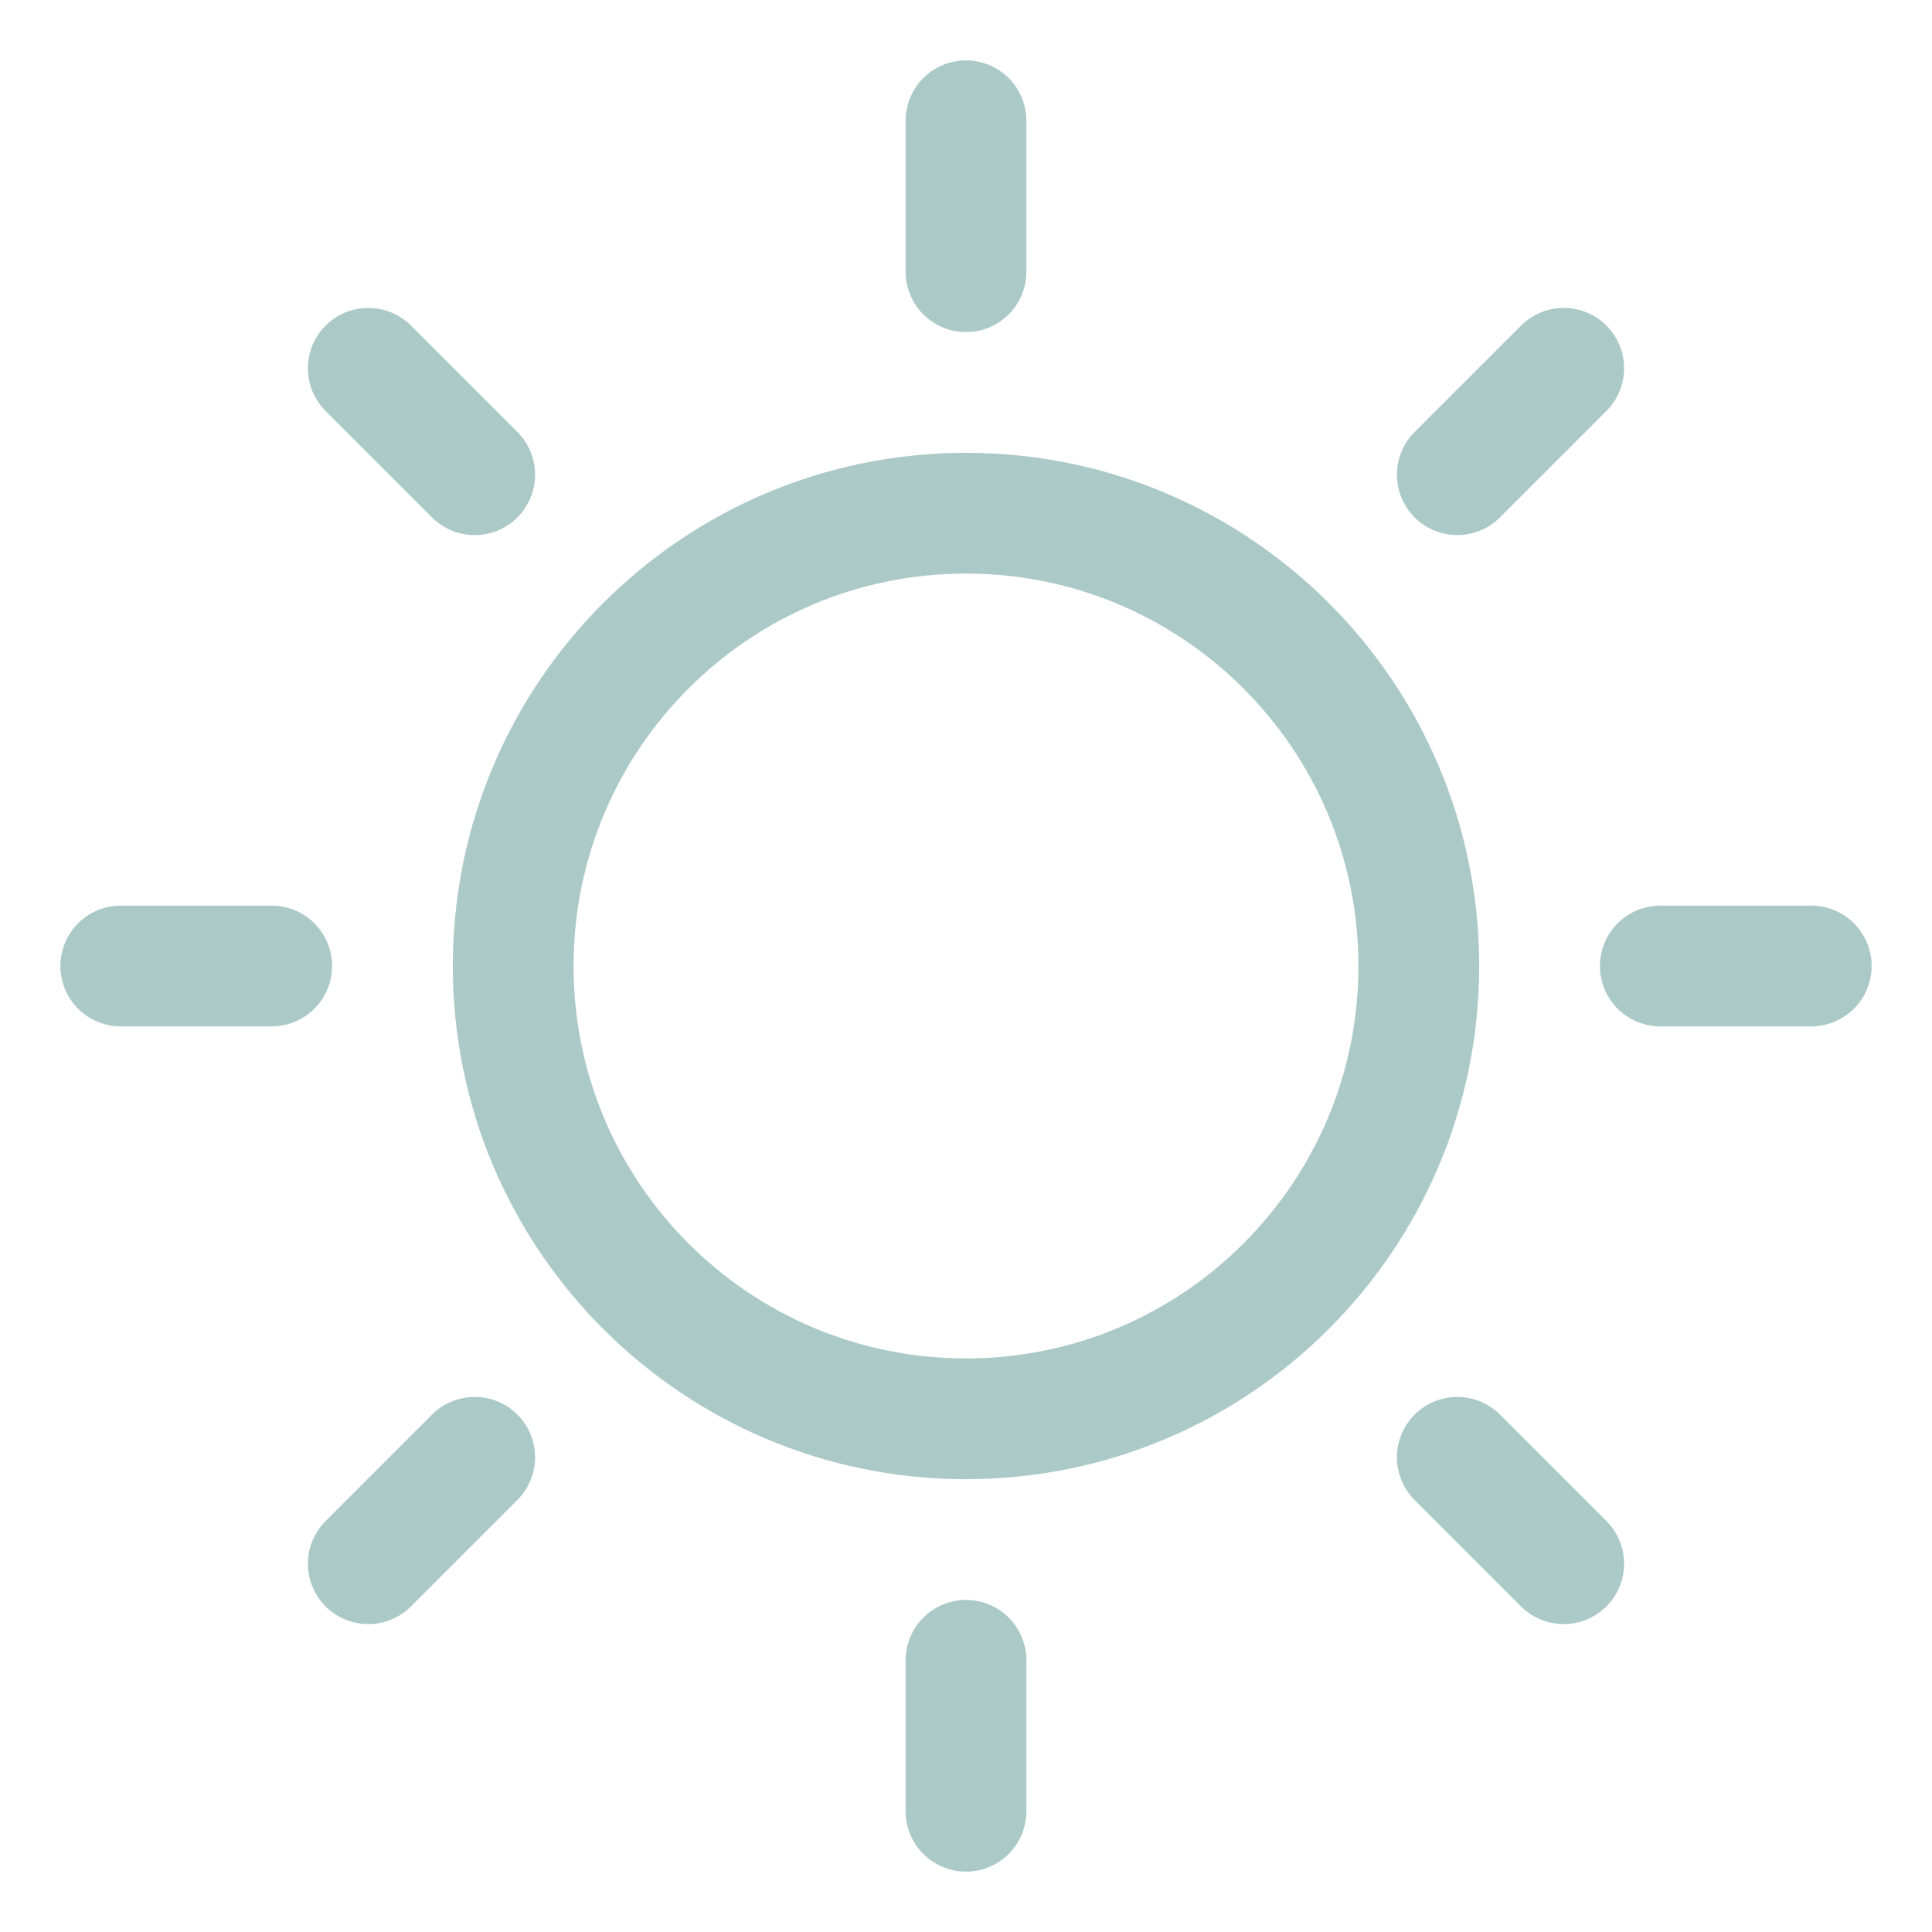
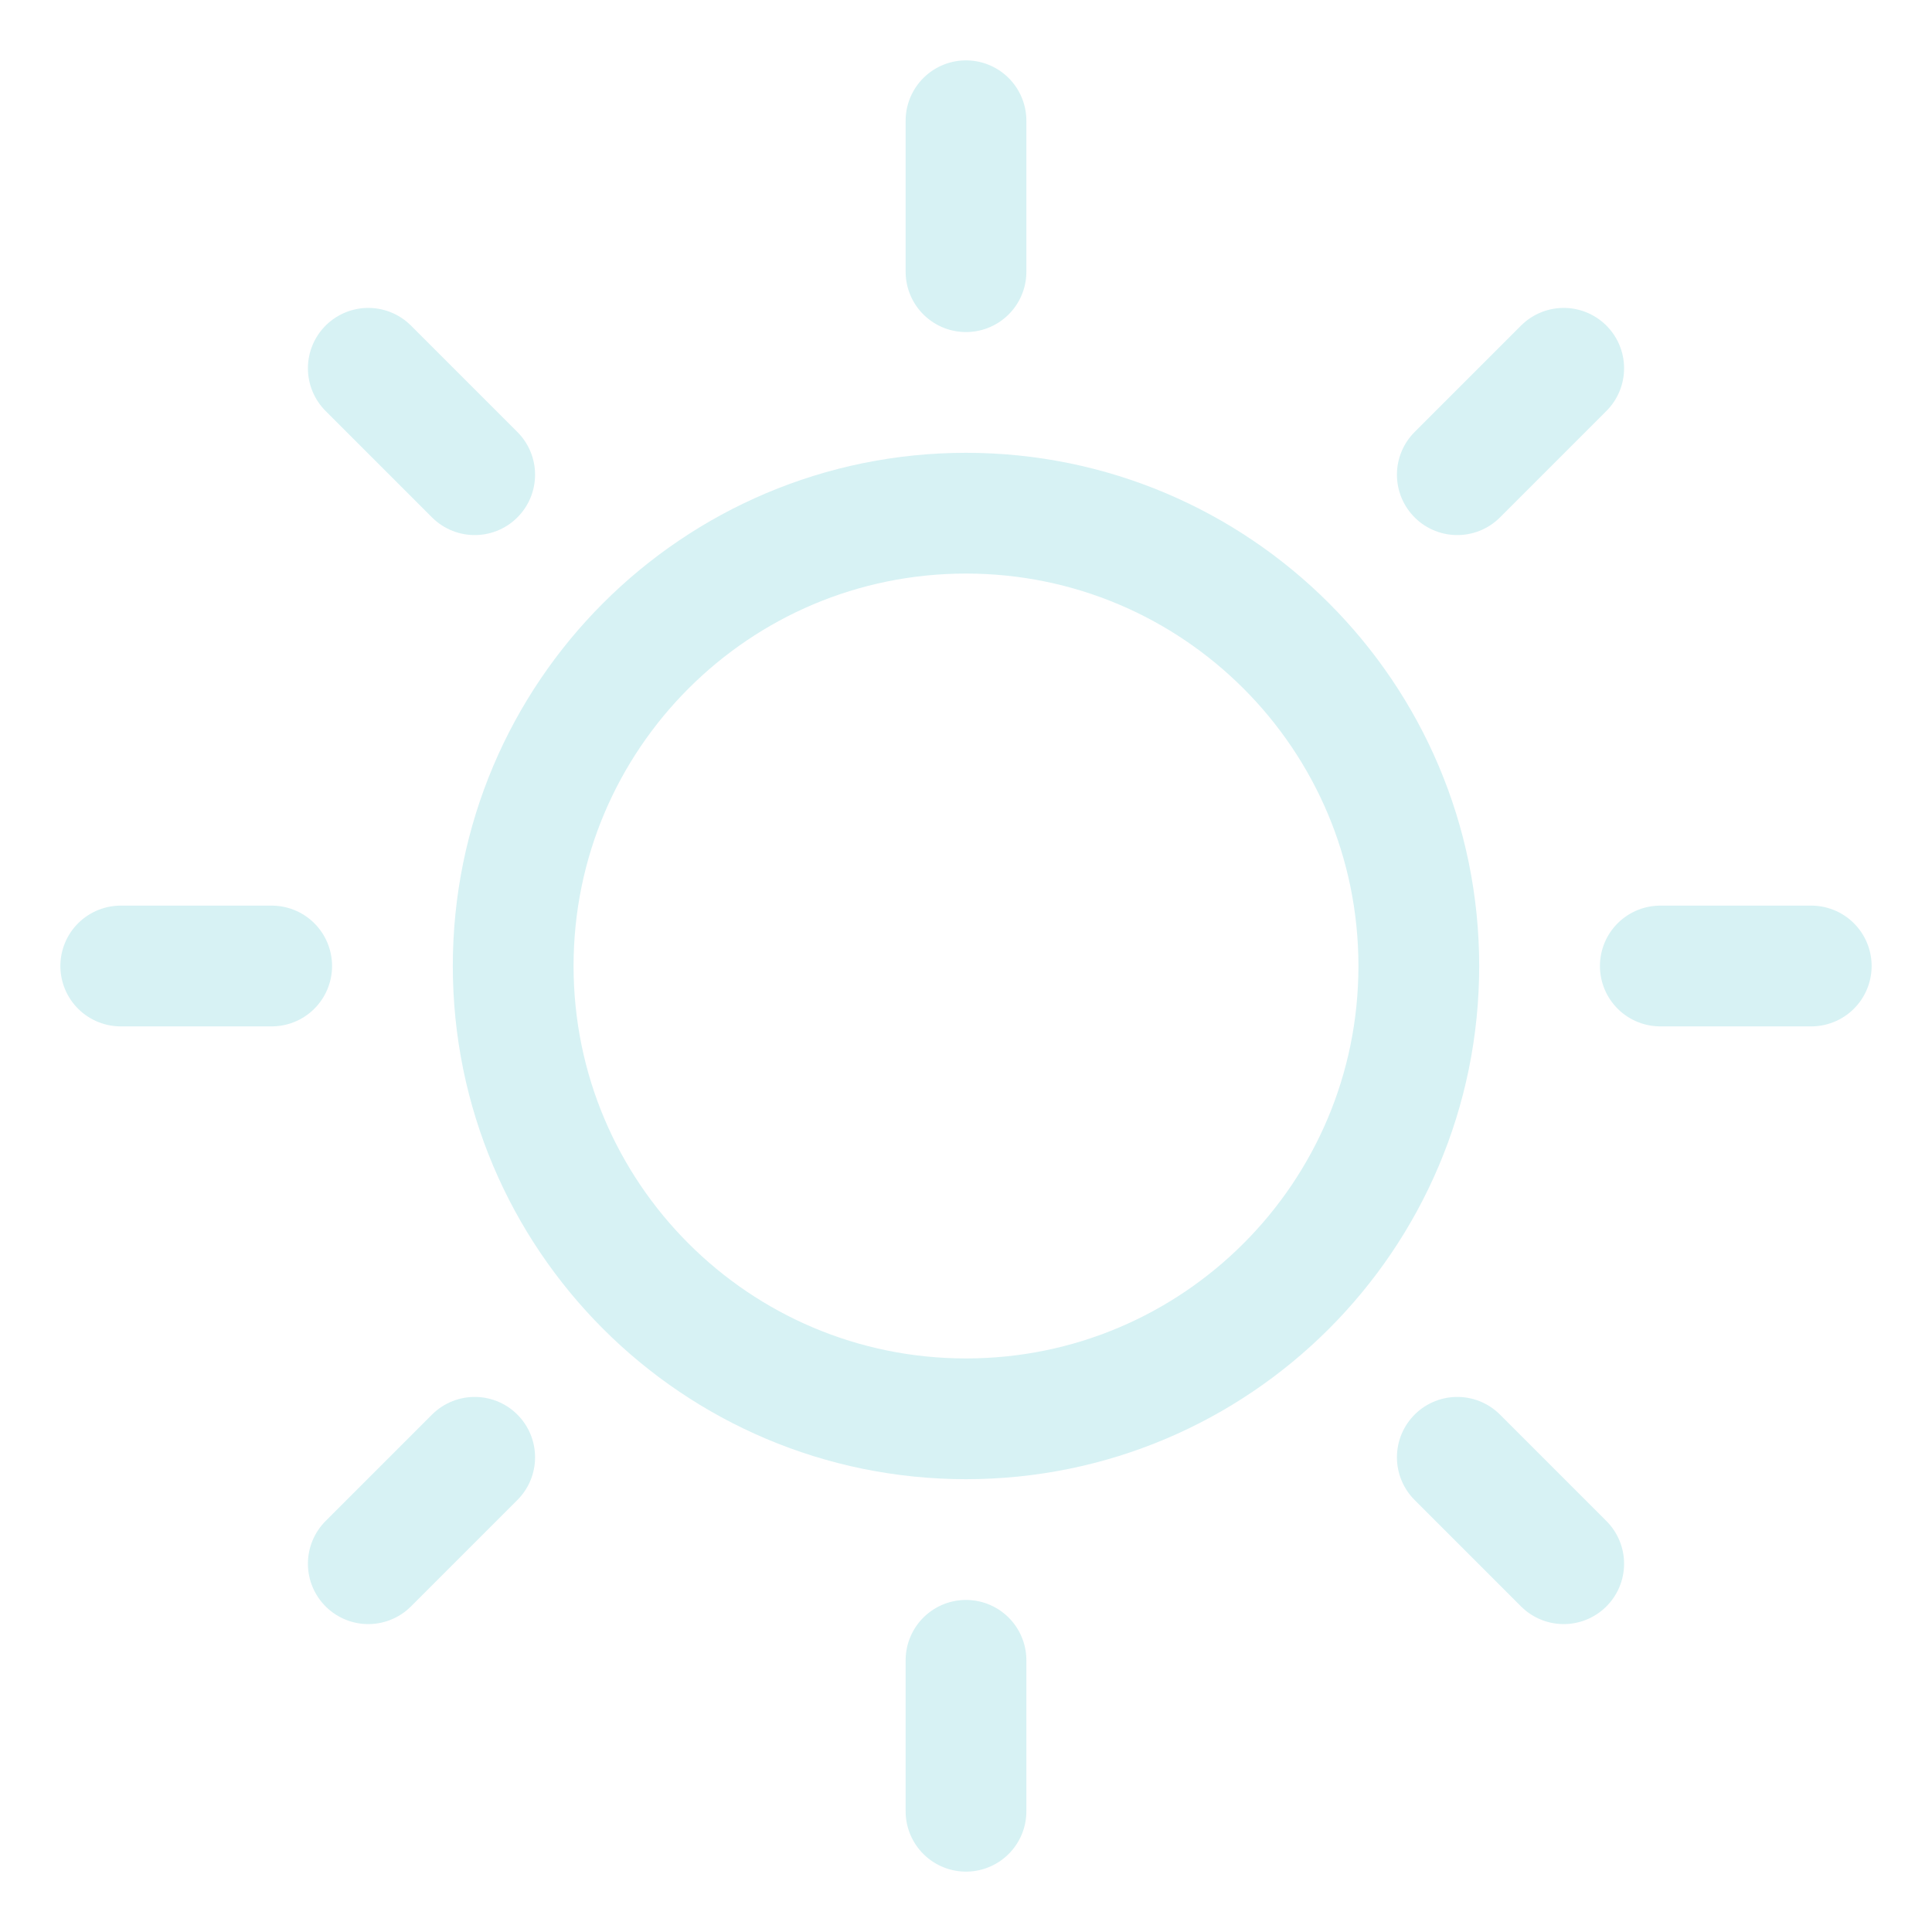
<svg xmlns="http://www.w3.org/2000/svg" viewBox="0 0 256 256">
  <path fill="none" d="M0 0h256v256H0z" />
-   <circle cx="128" cy="128" fill="none" r="60" stroke="#abc9c7" stroke-linecap="round" stroke-linejoin="round" stroke-width="16" class="stroke-000000" />
-   <path fill="none" stroke="#abc9c7" stroke-linecap="round" stroke-linejoin="round" stroke-width="16" d="M128 36V16M62.9 62.9 48.8 48.8M36 128H16M62.9 193.1l-14.1 14.1M128 220v20M193.1 193.1l14.1 14.1M220 128h20M193.1 62.9l14.1-14.1" class="stroke-000000" />
+   <circle cx="128" cy="128" fill="none" r="60" stroke="#d7f2f4" stroke-linecap="round" stroke-linejoin="round" stroke-width="16" class="stroke-000000" />
+   <path fill="none" stroke="#d7f2f4" stroke-linecap="round" stroke-linejoin="round" stroke-width="16" d="M128 36V16M62.9 62.9 48.8 48.8M36 128H16M62.9 193.1l-14.1 14.1M128 220v20M193.1 193.1l14.1 14.1M220 128h20M193.1 62.9l14.1-14.1" class="stroke-000000" />
</svg>
